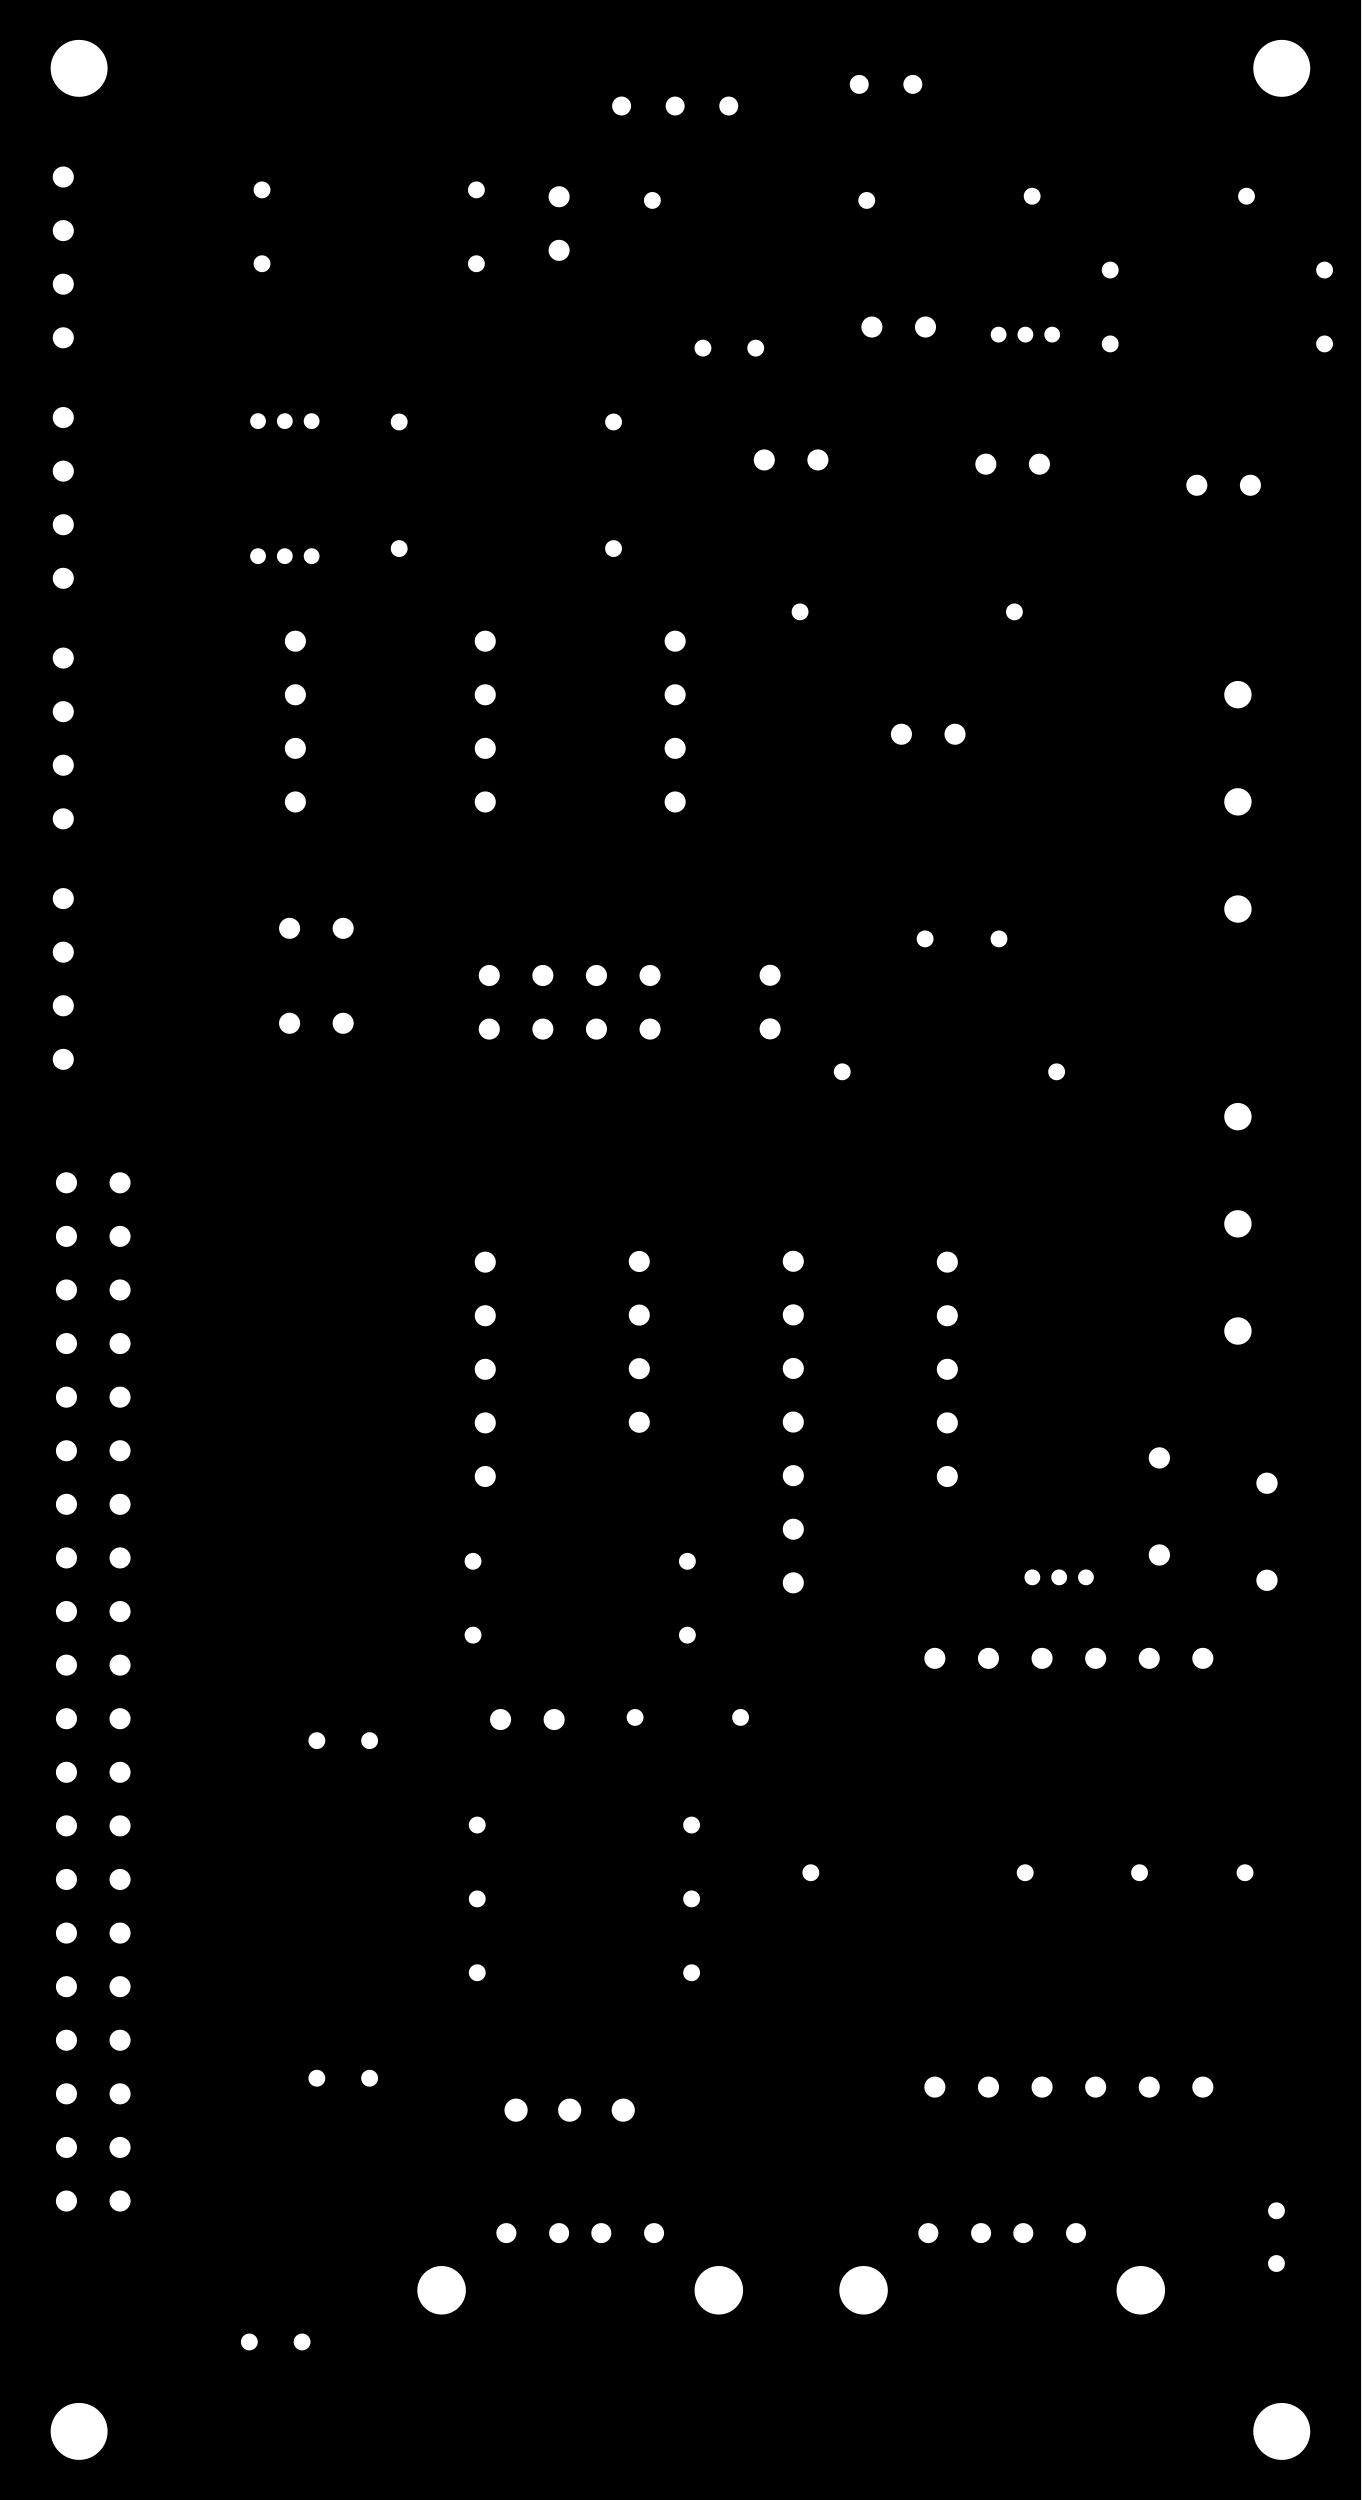
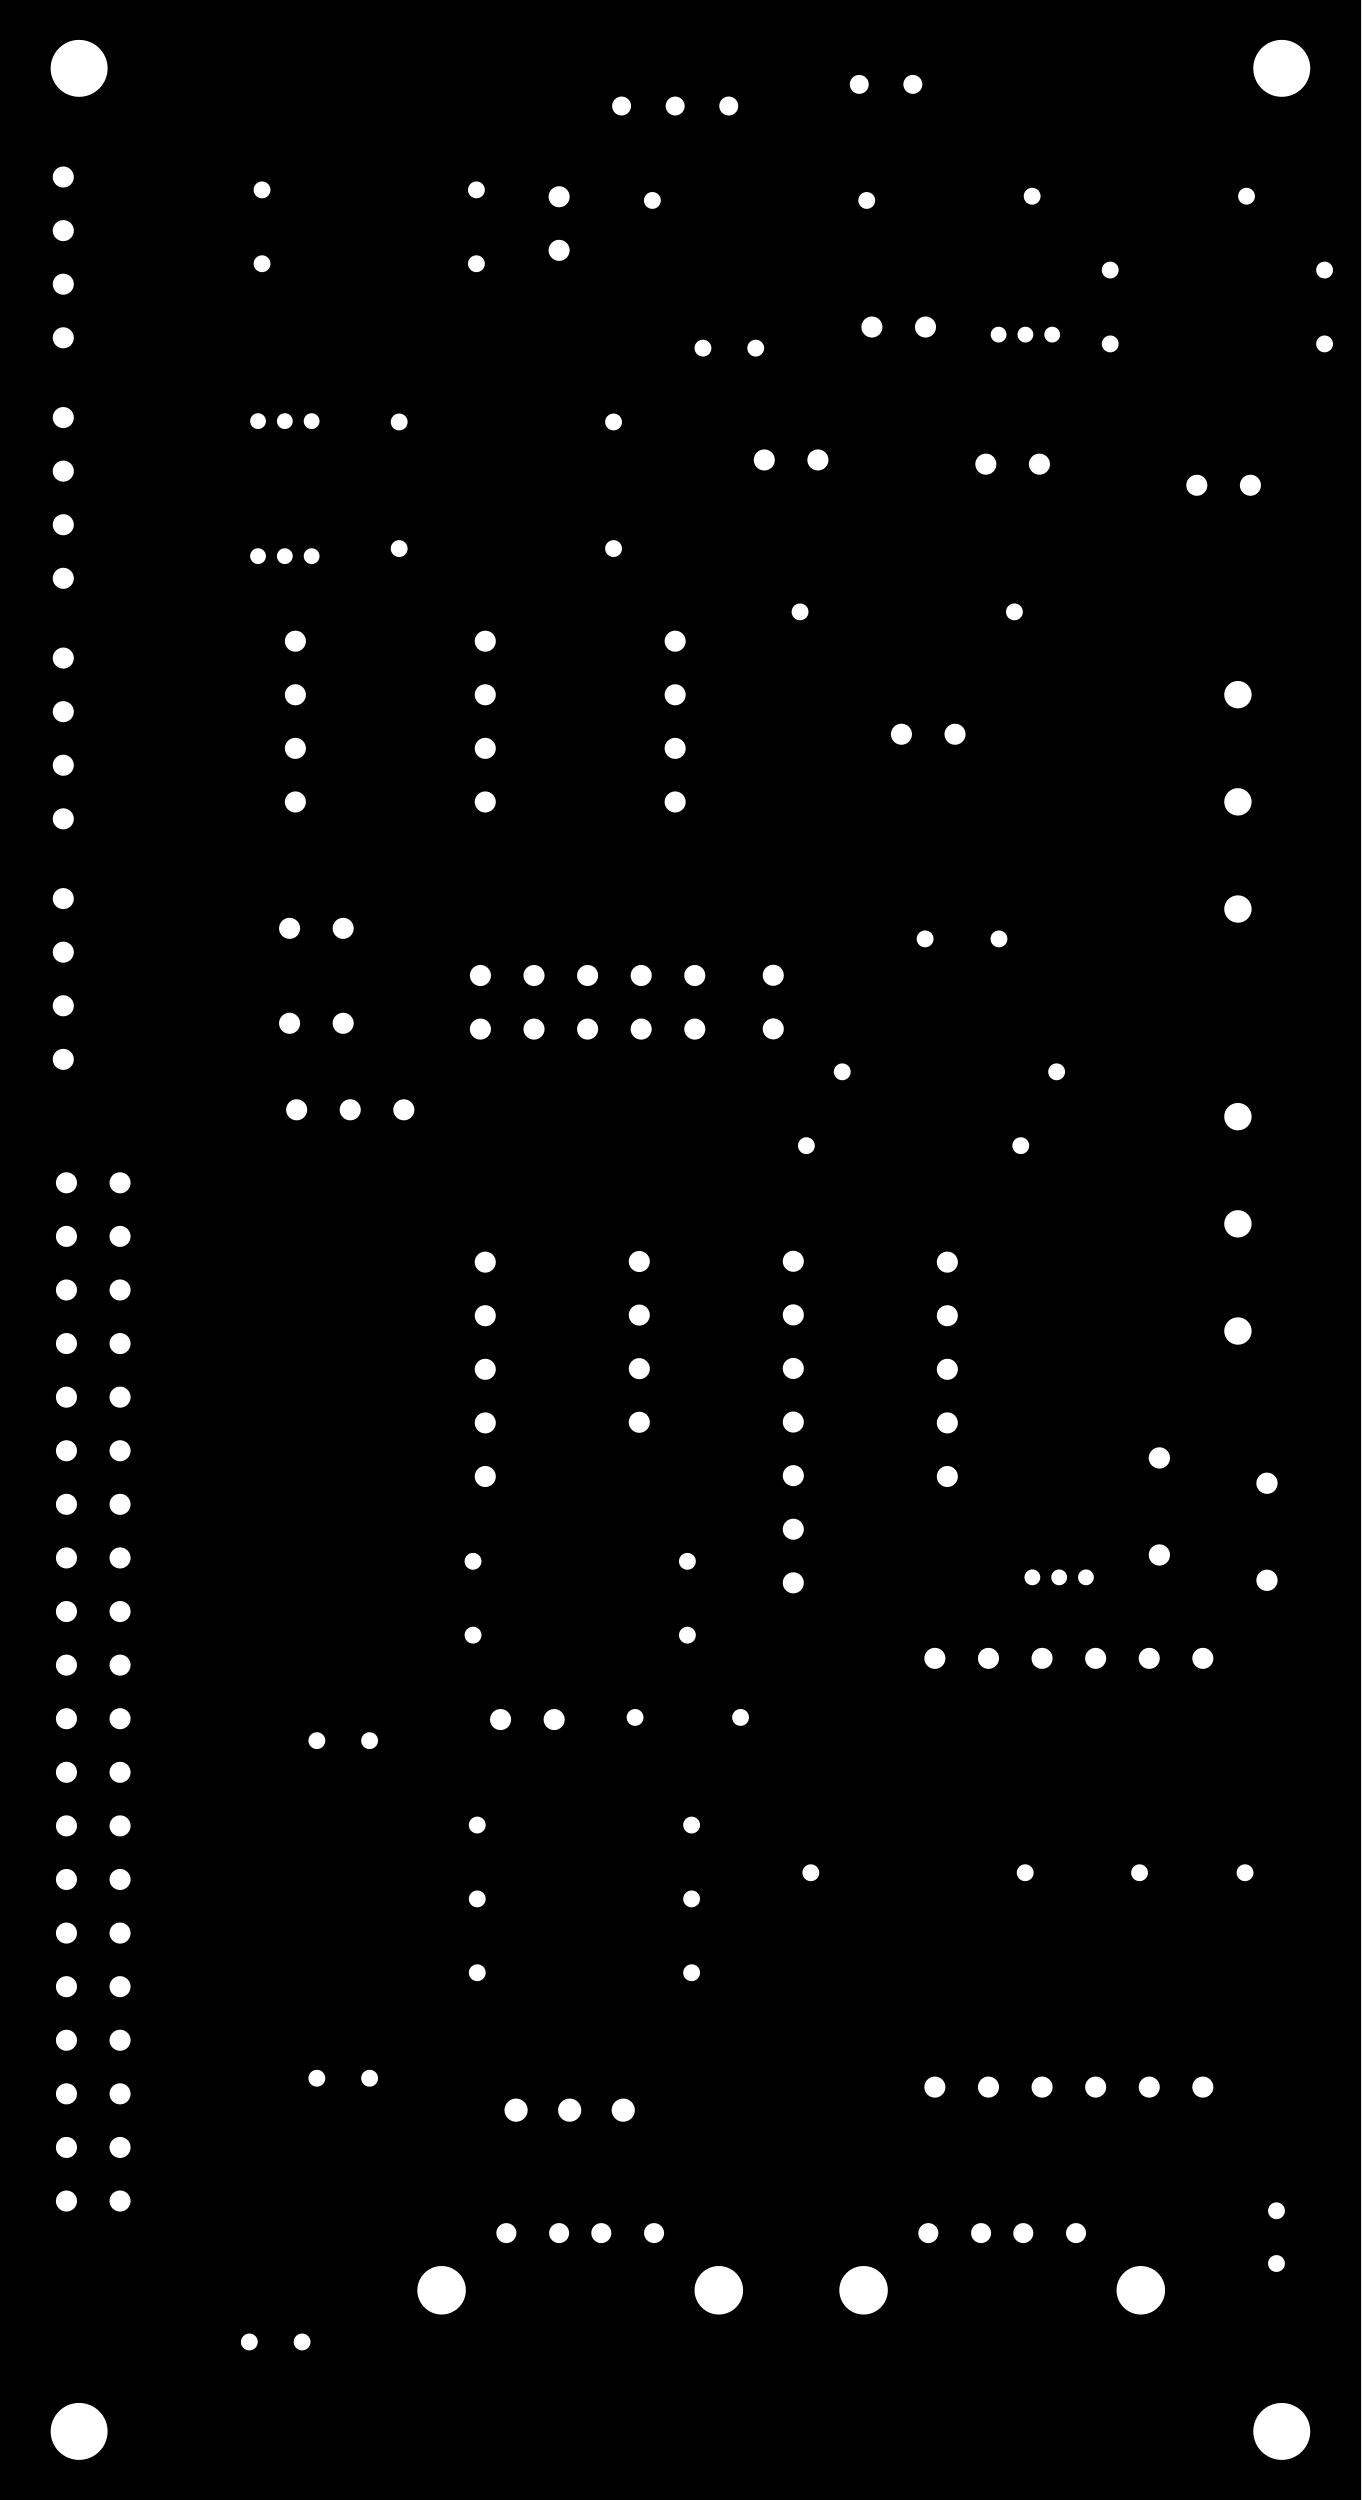
<svg xmlns="http://www.w3.org/2000/svg" width="64.51mm" height="118.49mm" viewBox="0 0 64.51 118.49">
-   <path fill="#000" fill-rule="evenodd" d="M0 0H64.510V118.490H0Z M59.400 115.240a1.350 1.350 0 1 0 2.700 0a1.350 1.350 0 1 0 -2.700 0Z M2.400 115.240a1.350 1.350 0 1 0 2.700 0a1.350 1.350 0 1 0 -2.700 0Z M59.400 3.240a1.350 1.350 0 1 0 2.700 0a1.350 1.350 0 1 0 -2.700 0Z M2.400 3.240a1.350 1.350 0 1 0 2.700 0a1.350 1.350 0 1 0 -2.700 0Z M43.447 44.500a0.400 0.400 0 1 0 0.800 0a0.400 0.400 0 1 0 -0.800 0Z M46.947 44.500a0.400 0.400 0 1 0 0.800 0a0.400 0.400 0 1 0 -0.800 0Z M39.520 50.800a0.400 0.400 0 1 0 0.800 0a0.400 0.400 0 1 0 -0.800 0Z M49.680 50.800a0.400 0.400 0 1 0 0.800 0a0.400 0.400 0 1 0 -0.800 0Z M58.023 63.085a0.650 0.650 0 1 0 1.300 0a0.650 0.650 0 1 0 -1.300 0Z M58.023 58.005a0.650 0.650 0 1 0 1.300 0a0.650 0.650 0 1 0 -1.300 0Z M58.023 52.925a0.650 0.650 0 1 0 1.300 0a0.650 0.650 0 1 0 -1.300 0Z M42.225 34.800a0.500 0.500 0 1 0 1.000 0a0.500 0.500 0 1 0 -1.000 0Z M44.765 34.800a0.500 0.500 0 1 0 1.000 0a0.500 0.500 0 1 0 -1.000 0Z M37.520 29.000a0.400 0.400 0 1 0 0.800 0a0.400 0.400 0 1 0 -0.800 0Z M47.680 29.000a0.400 0.400 0 1 0 0.800 0a0.400 0.400 0 1 0 -0.800 0Z M58.023 43.085a0.650 0.650 0 1 0 1.300 0a0.650 0.650 0 1 0 -1.300 0Z M58.023 38.005a0.650 0.650 0 1 0 1.300 0a0.650 0.650 0 1 0 -1.300 0Z M58.023 32.925a0.650 0.650 0 1 0 1.300 0a0.650 0.650 0 1 0 -1.300 0Z M48.520 9.300a0.400 0.400 0 1 0 0.800 0a0.400 0.400 0 1 0 -0.800 0Z M58.680 9.300a0.400 0.400 0 1 0 0.800 0a0.400 0.400 0 1 0 -0.800 0Z M40.275 4.000a0.450 0.450 0 1 0 0.900 0a0.450 0.450 0 1 0 -0.900 0Z M42.815 4.000a0.450 0.450 0 1 0 0.900 0a0.450 0.450 0 1 0 -0.900 0Z M46.955 15.860a0.375 0.375 0 1 0 0.750 0a0.375 0.375 0 1 0 -0.750 0Z M48.225 15.860a0.375 0.375 0 1 0 0.750 0a0.375 0.375 0 1 0 -0.750 0Z M49.495 15.860a0.375 0.375 0 1 0 0.750 0a0.375 0.375 0 1 0 -0.750 0Z M52.220 16.300a0.400 0.400 0 1 0 0.800 0a0.400 0.400 0 1 0 -0.800 0Z M62.380 16.300a0.400 0.400 0 1 0 0.800 0a0.400 0.400 0 1 0 -0.800 0Z M52.220 12.800a0.400 0.400 0 1 0 0.800 0a0.400 0.400 0 1 0 -0.800 0Z M62.380 12.800a0.400 0.400 0 1 0 0.800 0a0.400 0.400 0 1 0 -0.800 0Z M46.225 22.000a0.500 0.500 0 1 0 1.000 0a0.500 0.500 0 1 0 -1.000 0Z M48.765 22.000a0.500 0.500 0 1 0 1.000 0a0.500 0.500 0 1 0 -1.000 0Z M40.825 15.500a0.500 0.500 0 1 0 1.000 0a0.500 0.500 0 1 0 -1.000 0Z M43.365 15.500a0.500 0.500 0 1 0 1.000 0a0.500 0.500 0 1 0 -1.000 0Z M32.918 16.500a0.400 0.400 0 1 0 0.800 0a0.400 0.400 0 1 0 -0.800 0Z M35.418 16.500a0.400 0.400 0 1 0 0.800 0a0.400 0.400 0 1 0 -0.800 0Z M30.520 9.500a0.400 0.400 0 1 0 0.800 0a0.400 0.400 0 1 0 -0.800 0Z M40.680 9.500a0.400 0.400 0 1 0 0.800 0a0.400 0.400 0 1 0 -0.800 0Z M34.090 5.025a0.450 0.450 0 1 0 0.900 0a0.450 0.450 0 1 0 -0.900 0Z M31.550 5.025a0.450 0.450 0 1 0 0.900 0a0.450 0.450 0 1 0 -0.900 0Z M29.010 5.025a0.450 0.450 0 1 0 0.900 0a0.450 0.450 0 1 0 -0.900 0Z M14.618 82.500a0.400 0.400 0 1 0 0.800 0a0.400 0.400 0 1 0 -0.800 0Z M17.118 82.500a0.400 0.400 0 1 0 0.800 0a0.400 0.400 0 1 0 -0.800 0Z M53.610 88.760a0.400 0.400 0 1 0 0.800 0a0.400 0.400 0 1 0 -0.800 0Z M58.610 88.760a0.400 0.400 0 1 0 0.800 0a0.400 0.400 0 1 0 -0.800 0Z M38.030 88.760a0.400 0.400 0 1 0 0.800 0a0.400 0.400 0 1 0 -0.800 0Z M48.190 88.760a0.400 0.400 0 1 0 0.800 0a0.400 0.400 0 1 0 -0.800 0Z M56.225 23.000a0.500 0.500 0 1 0 1.000 0a0.500 0.500 0 1 0 -1.000 0Z M58.765 23.000a0.500 0.500 0 1 0 1.000 0a0.500 0.500 0 1 0 -1.000 0Z M36.000 46.225a0.500 0.500 0 1 0 1.000 0a0.500 0.500 0 1 0 -1.000 0Z M36.000 48.765a0.500 0.500 0 1 0 1.000 0a0.500 0.500 0 1 0 -1.000 0Z M56.510 98.920a0.500 0.500 0 1 0 1.000 0a0.500 0.500 0 1 0 -1.000 0Z M53.970 98.920a0.500 0.500 0 1 0 1.000 0a0.500 0.500 0 1 0 -1.000 0Z M51.430 98.920a0.500 0.500 0 1 0 1.000 0a0.500 0.500 0 1 0 -1.000 0Z M48.890 98.920a0.500 0.500 0 1 0 1.000 0a0.500 0.500 0 1 0 -1.000 0Z M46.350 98.920a0.500 0.500 0 1 0 1.000 0a0.500 0.500 0 1 0 -1.000 0Z M43.810 98.920a0.500 0.500 0 1 0 1.000 0a0.500 0.500 0 1 0 -1.000 0Z M56.510 78.600a0.500 0.500 0 1 0 1.000 0a0.500 0.500 0 1 0 -1.000 0Z M53.970 78.600a0.500 0.500 0 1 0 1.000 0a0.500 0.500 0 1 0 -1.000 0Z M51.430 78.600a0.500 0.500 0 1 0 1.000 0a0.500 0.500 0 1 0 -1.000 0Z M48.890 78.600a0.500 0.500 0 1 0 1.000 0a0.500 0.500 0 1 0 -1.000 0Z M46.350 78.600a0.500 0.500 0 1 0 1.000 0a0.500 0.500 0 1 0 -1.000 0Z M43.810 78.600a0.500 0.500 0 1 0 1.000 0a0.500 0.500 0 1 0 -1.000 0Z M22.690 48.775a0.500 0.500 0 1 0 1.000 0a0.500 0.500 0 1 0 -1.000 0Z M22.690 46.235a0.500 0.500 0 1 0 1.000 0a0.500 0.500 0 1 0 -1.000 0Z M25.230 48.775a0.500 0.500 0 1 0 1.000 0a0.500 0.500 0 1 0 -1.000 0Z M25.230 46.235a0.500 0.500 0 1 0 1.000 0a0.500 0.500 0 1 0 -1.000 0Z M27.770 48.775a0.500 0.500 0 1 0 1.000 0a0.500 0.500 0 1 0 -1.000 0Z M27.770 46.235a0.500 0.500 0 1 0 1.000 0a0.500 0.500 0 1 0 -1.000 0Z M30.310 48.775a0.500 0.500 0 1 0 1.000 0a0.500 0.500 0 1 0 -1.000 0Z M30.310 46.235a0.500 0.500 0 1 0 1.000 0a0.500 0.500 0 1 0 -1.000 0Z M29.800 59.790a0.500 0.500 0 1 0 1.000 0a0.500 0.500 0 1 0 -1.000 0Z M29.800 62.330a0.500 0.500 0 1 0 1.000 0a0.500 0.500 0 1 0 -1.000 0Z M29.800 64.870a0.500 0.500 0 1 0 1.000 0a0.500 0.500 0 1 0 -1.000 0Z M29.800 67.410a0.500 0.500 0 1 0 1.000 0a0.500 0.500 0 1 0 -1.000 0Z M44.400 59.820a0.500 0.500 0 1 0 1.000 0a0.500 0.500 0 1 0 -1.000 0Z M44.400 62.360a0.500 0.500 0 1 0 1.000 0a0.500 0.500 0 1 0 -1.000 0Z M44.400 64.900a0.500 0.500 0 1 0 1.000 0a0.500 0.500 0 1 0 -1.000 0Z M44.400 67.440a0.500 0.500 0 1 0 1.000 0a0.500 0.500 0 1 0 -1.000 0Z M44.400 69.980a0.500 0.500 0 1 0 1.000 0a0.500 0.500 0 1 0 -1.000 0Z M23.225 81.500a0.500 0.500 0 1 0 1.000 0a0.500 0.500 0 1 0 -1.000 0Z M25.765 81.500a0.500 0.500 0 1 0 1.000 0a0.500 0.500 0 1 0 -1.000 0Z M22.020 77.500a0.400 0.400 0 1 0 0.800 0a0.400 0.400 0 1 0 -0.800 0Z M32.180 77.500a0.400 0.400 0 1 0 0.800 0a0.400 0.400 0 1 0 -0.800 0Z M22.020 74.000a0.400 0.400 0 1 0 0.800 0a0.400 0.400 0 1 0 -0.800 0Z M32.180 74.000a0.400 0.400 0 1 0 0.800 0a0.400 0.400 0 1 0 -0.800 0Z M37.100 59.780a0.500 0.500 0 1 0 1.000 0a0.500 0.500 0 1 0 -1.000 0Z M37.100 62.320a0.500 0.500 0 1 0 1.000 0a0.500 0.500 0 1 0 -1.000 0Z M37.100 64.860a0.500 0.500 0 1 0 1.000 0a0.500 0.500 0 1 0 -1.000 0Z M37.100 67.400a0.500 0.500 0 1 0 1.000 0a0.500 0.500 0 1 0 -1.000 0Z M37.100 69.940a0.500 0.500 0 1 0 1.000 0a0.500 0.500 0 1 0 -1.000 0Z M37.100 72.480a0.500 0.500 0 1 0 1.000 0a0.500 0.500 0 1 0 -1.000 0Z M37.100 75.020a0.500 0.500 0 1 0 1.000 0a0.500 0.500 0 1 0 -1.000 0Z M22.500 59.820a0.500 0.500 0 1 0 1.000 0a0.500 0.500 0 1 0 -1.000 0Z M22.500 62.360a0.500 0.500 0 1 0 1.000 0a0.500 0.500 0 1 0 -1.000 0Z M22.500 64.900a0.500 0.500 0 1 0 1.000 0a0.500 0.500 0 1 0 -1.000 0Z M22.500 67.440a0.500 0.500 0 1 0 1.000 0a0.500 0.500 0 1 0 -1.000 0Z M22.500 69.980a0.500 0.500 0 1 0 1.000 0a0.500 0.500 0 1 0 -1.000 0Z M13.225 48.500a0.500 0.500 0 1 0 1.000 0a0.500 0.500 0 1 0 -1.000 0Z M15.765 48.500a0.500 0.500 0 1 0 1.000 0a0.500 0.500 0 1 0 -1.000 0Z M13.225 44.000a0.500 0.500 0 1 0 1.000 0a0.500 0.500 0 1 0 -1.000 0Z M15.765 44.000a0.500 0.500 0 1 0 1.000 0a0.500 0.500 0 1 0 -1.000 0Z M2.500 42.590a0.500 0.500 0 1 0 1.000 0a0.500 0.500 0 1 0 -1.000 0Z M2.500 45.130a0.500 0.500 0 1 0 1.000 0a0.500 0.500 0 1 0 -1.000 0Z M2.500 47.670a0.500 0.500 0 1 0 1.000 0a0.500 0.500 0 1 0 -1.000 0Z M2.500 50.210a0.500 0.500 0 1 0 1.000 0a0.500 0.500 0 1 0 -1.000 0Z M2.500 31.190a0.500 0.500 0 1 0 1.000 0a0.500 0.500 0 1 0 -1.000 0Z M2.500 33.730a0.500 0.500 0 1 0 1.000 0a0.500 0.500 0 1 0 -1.000 0Z M2.500 36.270a0.500 0.500 0 1 0 1.000 0a0.500 0.500 0 1 0 -1.000 0Z M2.500 38.810a0.500 0.500 0 1 0 1.000 0a0.500 0.500 0 1 0 -1.000 0Z M18.520 26.000a0.400 0.400 0 1 0 0.800 0a0.400 0.400 0 1 0 -0.800 0Z M28.680 26.000a0.400 0.400 0 1 0 0.800 0a0.400 0.400 0 1 0 -0.800 0Z M18.520 20.000a0.400 0.400 0 1 0 0.800 0a0.400 0.400 0 1 0 -0.800 0Z M28.680 20.000a0.400 0.400 0 1 0 0.800 0a0.400 0.400 0 1 0 -0.800 0Z M11.855 26.360a0.375 0.375 0 1 0 0.750 0a0.375 0.375 0 1 0 -0.750 0Z M13.125 26.360a0.375 0.375 0 1 0 0.750 0a0.375 0.375 0 1 0 -0.750 0Z M14.395 26.360a0.375 0.375 0 1 0 0.750 0a0.375 0.375 0 1 0 -0.750 0Z M11.855 19.960a0.375 0.375 0 1 0 0.750 0a0.375 0.375 0 1 0 -0.750 0Z M13.125 19.960a0.375 0.375 0 1 0 0.750 0a0.375 0.375 0 1 0 -0.750 0Z M14.395 19.960a0.375 0.375 0 1 0 0.750 0a0.375 0.375 0 1 0 -0.750 0Z M26.000 9.325a0.500 0.500 0 1 0 1.000 0a0.500 0.500 0 1 0 -1.000 0Z M26.000 11.865a0.500 0.500 0 1 0 1.000 0a0.500 0.500 0 1 0 -1.000 0Z M12.020 12.500a0.400 0.400 0 1 0 0.800 0a0.400 0.400 0 1 0 -0.800 0Z M22.180 12.500a0.400 0.400 0 1 0 0.800 0a0.400 0.400 0 1 0 -0.800 0Z M12.020 9.000a0.400 0.400 0 1 0 0.800 0a0.400 0.400 0 1 0 -0.800 0Z M22.180 9.000a0.400 0.400 0 1 0 0.800 0a0.400 0.400 0 1 0 -0.800 0Z M2.500 19.790a0.500 0.500 0 1 0 1.000 0a0.500 0.500 0 1 0 -1.000 0Z M2.500 22.330a0.500 0.500 0 1 0 1.000 0a0.500 0.500 0 1 0 -1.000 0Z M2.500 24.870a0.500 0.500 0 1 0 1.000 0a0.500 0.500 0 1 0 -1.000 0Z M2.500 27.410a0.500 0.500 0 1 0 1.000 0a0.500 0.500 0 1 0 -1.000 0Z M2.500 8.390a0.500 0.500 0 1 0 1.000 0a0.500 0.500 0 1 0 -1.000 0Z M2.500 10.930a0.500 0.500 0 1 0 1.000 0a0.500 0.500 0 1 0 -1.000 0Z M2.500 13.470a0.500 0.500 0 1 0 1.000 0a0.500 0.500 0 1 0 -1.000 0Z M2.500 16.010a0.500 0.500 0 1 0 1.000 0a0.500 0.500 0 1 0 -1.000 0Z M60.100 107.282a0.400 0.400 0 1 0 0.800 0a0.400 0.400 0 1 0 -0.800 0Z M60.100 104.782a0.400 0.400 0 1 0 0.800 0a0.400 0.400 0 1 0 -0.800 0Z M54.445 69.100a0.505 0.505 0 1 0 1.010 0a0.505 0.505 0 1 0 -1.010 0Z M59.545 70.300a0.505 0.505 0 1 0 1.010 0a0.505 0.505 0 1 0 -1.010 0Z M43.525 105.840a0.475 0.475 0 1 0 0.950 0a0.475 0.475 0 1 0 -0.950 0Z M46.025 105.840a0.475 0.475 0 1 0 0.950 0a0.475 0.475 0 1 0 -0.950 0Z M48.025 105.840a0.475 0.475 0 1 0 0.950 0a0.475 0.475 0 1 0 -0.950 0Z M50.525 105.840a0.475 0.475 0 1 0 0.950 0a0.475 0.475 0 1 0 -0.950 0Z M39.780 108.550a1.150 1.150 0 1 0 2.300 0a1.150 1.150 0 1 0 -2.300 0Z M52.920 108.550a1.150 1.150 0 1 0 2.300 0a1.150 1.150 0 1 0 -2.300 0Z M11.418 111.000a0.400 0.400 0 1 0 0.800 0a0.400 0.400 0 1 0 -0.800 0Z M13.918 111.000a0.400 0.400 0 1 0 0.800 0a0.400 0.400 0 1 0 -0.800 0Z M54.445 73.700a0.505 0.505 0 1 0 1.010 0a0.505 0.505 0 1 0 -1.010 0Z M59.545 74.900a0.505 0.505 0 1 0 1.010 0a0.505 0.505 0 1 0 -1.010 0Z M23.525 105.840a0.475 0.475 0 1 0 0.950 0a0.475 0.475 0 1 0 -0.950 0Z M26.025 105.840a0.475 0.475 0 1 0 0.950 0a0.475 0.475 0 1 0 -0.950 0Z M28.025 105.840a0.475 0.475 0 1 0 0.950 0a0.475 0.475 0 1 0 -0.950 0Z M30.525 105.840a0.475 0.475 0 1 0 0.950 0a0.475 0.475 0 1 0 -0.950 0Z M19.780 108.550a1.150 1.150 0 1 0 2.300 0a1.150 1.150 0 1 0 -2.300 0Z M32.920 108.550a1.150 1.150 0 1 0 2.300 0a1.150 1.150 0 1 0 -2.300 0Z M29.700 81.400a0.400 0.400 0 1 0 0.800 0a0.400 0.400 0 1 0 -0.800 0Z M34.700 81.400a0.400 0.400 0 1 0 0.800 0a0.400 0.400 0 1 0 -0.800 0Z M14.618 98.500a0.400 0.400 0 1 0 0.800 0a0.400 0.400 0 1 0 -0.800 0Z M17.118 98.500a0.400 0.400 0 1 0 0.800 0a0.400 0.400 0 1 0 -0.800 0Z M35.725 21.800a0.500 0.500 0 1 0 1.000 0a0.500 0.500 0 1 0 -1.000 0Z M38.265 21.800a0.500 0.500 0 1 0 1.000 0a0.500 0.500 0 1 0 -1.000 0Z M22.220 93.500a0.400 0.400 0 1 0 0.800 0a0.400 0.400 0 1 0 -0.800 0Z M32.380 93.500a0.400 0.400 0 1 0 0.800 0a0.400 0.400 0 1 0 -0.800 0Z M22.220 90.000a0.400 0.400 0 1 0 0.800 0a0.400 0.400 0 1 0 -0.800 0Z M32.380 90.000a0.400 0.400 0 1 0 0.800 0a0.400 0.400 0 1 0 -0.800 0Z M48.555 74.760a0.375 0.375 0 1 0 0.750 0a0.375 0.375 0 1 0 -0.750 0Z M49.825 74.760a0.375 0.375 0 1 0 0.750 0a0.375 0.375 0 1 0 -0.750 0Z M51.095 74.760a0.375 0.375 0 1 0 0.750 0a0.375 0.375 0 1 0 -0.750 0Z M22.220 86.500a0.400 0.400 0 1 0 0.800 0a0.400 0.400 0 1 0 -0.800 0Z M32.380 86.500a0.400 0.400 0 1 0 0.800 0a0.400 0.400 0 1 0 -0.800 0Z M23.910 100.013a0.550 0.550 0 1 0 1.100 0a0.550 0.550 0 1 0 -1.100 0Z M26.450 100.013a0.550 0.550 0 1 0 1.100 0a0.550 0.550 0 1 0 -1.100 0Z M28.990 100.013a0.550 0.550 0 1 0 1.100 0a0.550 0.550 0 1 0 -1.100 0Z M31.500 30.390a0.500 0.500 0 1 0 1.000 0a0.500 0.500 0 1 0 -1.000 0Z M31.500 32.930a0.500 0.500 0 1 0 1.000 0a0.500 0.500 0 1 0 -1.000 0Z M31.500 35.470a0.500 0.500 0 1 0 1.000 0a0.500 0.500 0 1 0 -1.000 0Z M31.500 38.010a0.500 0.500 0 1 0 1.000 0a0.500 0.500 0 1 0 -1.000 0Z M22.500 30.390a0.500 0.500 0 1 0 1.000 0a0.500 0.500 0 1 0 -1.000 0Z M22.500 32.930a0.500 0.500 0 1 0 1.000 0a0.500 0.500 0 1 0 -1.000 0Z M22.500 35.470a0.500 0.500 0 1 0 1.000 0a0.500 0.500 0 1 0 -1.000 0Z M22.500 38.010a0.500 0.500 0 1 0 1.000 0a0.500 0.500 0 1 0 -1.000 0Z M13.500 30.390a0.500 0.500 0 1 0 1.000 0a0.500 0.500 0 1 0 -1.000 0Z M13.500 32.930a0.500 0.500 0 1 0 1.000 0a0.500 0.500 0 1 0 -1.000 0Z M13.500 35.470a0.500 0.500 0 1 0 1.000 0a0.500 0.500 0 1 0 -1.000 0Z M13.500 38.010a0.500 0.500 0 1 0 1.000 0a0.500 0.500 0 1 0 -1.000 0Z M2.650 104.320a0.500 0.500 0 1 0 1.000 0a0.500 0.500 0 1 0 -1.000 0Z M5.190 104.320a0.500 0.500 0 1 0 1.000 0a0.500 0.500 0 1 0 -1.000 0Z M2.650 101.780a0.500 0.500 0 1 0 1.000 0a0.500 0.500 0 1 0 -1.000 0Z M5.190 101.780a0.500 0.500 0 1 0 1.000 0a0.500 0.500 0 1 0 -1.000 0Z M2.650 99.240a0.500 0.500 0 1 0 1.000 0a0.500 0.500 0 1 0 -1.000 0Z M5.190 99.240a0.500 0.500 0 1 0 1.000 0a0.500 0.500 0 1 0 -1.000 0Z M2.650 96.700a0.500 0.500 0 1 0 1.000 0a0.500 0.500 0 1 0 -1.000 0Z M5.190 96.700a0.500 0.500 0 1 0 1.000 0a0.500 0.500 0 1 0 -1.000 0Z M2.650 94.160a0.500 0.500 0 1 0 1.000 0a0.500 0.500 0 1 0 -1.000 0Z M5.190 94.160a0.500 0.500 0 1 0 1.000 0a0.500 0.500 0 1 0 -1.000 0Z M2.650 91.620a0.500 0.500 0 1 0 1.000 0a0.500 0.500 0 1 0 -1.000 0Z M5.190 91.620a0.500 0.500 0 1 0 1.000 0a0.500 0.500 0 1 0 -1.000 0Z M2.650 89.080a0.500 0.500 0 1 0 1.000 0a0.500 0.500 0 1 0 -1.000 0Z M5.190 89.080a0.500 0.500 0 1 0 1.000 0a0.500 0.500 0 1 0 -1.000 0Z M2.650 86.540a0.500 0.500 0 1 0 1.000 0a0.500 0.500 0 1 0 -1.000 0Z M5.190 86.540a0.500 0.500 0 1 0 1.000 0a0.500 0.500 0 1 0 -1.000 0Z M2.650 84.000a0.500 0.500 0 1 0 1.000 0a0.500 0.500 0 1 0 -1.000 0Z M5.190 84.000a0.500 0.500 0 1 0 1.000 0a0.500 0.500 0 1 0 -1.000 0Z M2.650 81.460a0.500 0.500 0 1 0 1.000 0a0.500 0.500 0 1 0 -1.000 0Z M5.190 81.460a0.500 0.500 0 1 0 1.000 0a0.500 0.500 0 1 0 -1.000 0Z M2.650 78.920a0.500 0.500 0 1 0 1.000 0a0.500 0.500 0 1 0 -1.000 0Z M5.190 78.920a0.500 0.500 0 1 0 1.000 0a0.500 0.500 0 1 0 -1.000 0Z M2.650 76.380a0.500 0.500 0 1 0 1.000 0a0.500 0.500 0 1 0 -1.000 0Z M5.190 76.380a0.500 0.500 0 1 0 1.000 0a0.500 0.500 0 1 0 -1.000 0Z M2.650 73.840a0.500 0.500 0 1 0 1.000 0a0.500 0.500 0 1 0 -1.000 0Z M5.190 73.840a0.500 0.500 0 1 0 1.000 0a0.500 0.500 0 1 0 -1.000 0Z M2.650 71.300a0.500 0.500 0 1 0 1.000 0a0.500 0.500 0 1 0 -1.000 0Z M5.190 71.300a0.500 0.500 0 1 0 1.000 0a0.500 0.500 0 1 0 -1.000 0Z M2.650 68.760a0.500 0.500 0 1 0 1.000 0a0.500 0.500 0 1 0 -1.000 0Z M5.190 68.760a0.500 0.500 0 1 0 1.000 0a0.500 0.500 0 1 0 -1.000 0Z M2.650 66.220a0.500 0.500 0 1 0 1.000 0a0.500 0.500 0 1 0 -1.000 0Z M5.190 66.220a0.500 0.500 0 1 0 1.000 0a0.500 0.500 0 1 0 -1.000 0Z M2.650 63.680a0.500 0.500 0 1 0 1.000 0a0.500 0.500 0 1 0 -1.000 0Z M5.190 63.680a0.500 0.500 0 1 0 1.000 0a0.500 0.500 0 1 0 -1.000 0Z M2.650 61.140a0.500 0.500 0 1 0 1.000 0a0.500 0.500 0 1 0 -1.000 0Z M5.190 61.140a0.500 0.500 0 1 0 1.000 0a0.500 0.500 0 1 0 -1.000 0Z M2.650 58.600a0.500 0.500 0 1 0 1.000 0a0.500 0.500 0 1 0 -1.000 0Z M5.190 58.600a0.500 0.500 0 1 0 1.000 0a0.500 0.500 0 1 0 -1.000 0Z M2.650 56.060a0.500 0.500 0 1 0 1.000 0a0.500 0.500 0 1 0 -1.000 0Z M5.190 56.060a0.500 0.500 0 1 0 1.000 0a0.500 0.500 0 1 0 -1.000 0Z" />
+   <path fill="#000" fill-rule="evenodd" d="M0 0H64.510V118.490H0Z M59.400 115.240a1.350 1.350 0 1 0 2.700 0a1.350 1.350 0 1 0 -2.700 0Z M2.400 115.240a1.350 1.350 0 1 0 2.700 0a1.350 1.350 0 1 0 -2.700 0Z M59.400 3.240a1.350 1.350 0 1 0 2.700 0a1.350 1.350 0 1 0 -2.700 0Z M2.400 3.240a1.350 1.350 0 1 0 2.700 0a1.350 1.350 0 1 0 -2.700 0Z M43.447 44.500a0.400 0.400 0 1 0 0.800 0a0.400 0.400 0 1 0 -0.800 0Z M46.947 44.500a0.400 0.400 0 1 0 0.800 0a0.400 0.400 0 1 0 -0.800 0Z M39.520 50.800a0.400 0.400 0 1 0 0.800 0a0.400 0.400 0 1 0 -0.800 0Z M49.680 50.800a0.400 0.400 0 1 0 0.800 0a0.400 0.400 0 1 0 -0.800 0Z M13.560 52.600a0.500 0.500 0 1 0 1.000 0a0.500 0.500 0 1 0 -1.000 0Z M16.100 52.600a0.500 0.500 0 1 0 1.000 0a0.500 0.500 0 1 0 -1.000 0Z M18.640 52.600a0.500 0.500 0 1 0 1.000 0a0.500 0.500 0 1 0 -1.000 0Z M58.023 63.085a0.650 0.650 0 1 0 1.300 0a0.650 0.650 0 1 0 -1.300 0Z M58.023 58.005a0.650 0.650 0 1 0 1.300 0a0.650 0.650 0 1 0 -1.300 0Z M58.023 52.925a0.650 0.650 0 1 0 1.300 0a0.650 0.650 0 1 0 -1.300 0Z M42.225 34.800a0.500 0.500 0 1 0 1.000 0a0.500 0.500 0 1 0 -1.000 0Z M44.765 34.800a0.500 0.500 0 1 0 1.000 0a0.500 0.500 0 1 0 -1.000 0Z M37.520 29.000a0.400 0.400 0 1 0 0.800 0a0.400 0.400 0 1 0 -0.800 0Z M47.680 29.000a0.400 0.400 0 1 0 0.800 0a0.400 0.400 0 1 0 -0.800 0Z M58.023 43.085a0.650 0.650 0 1 0 1.300 0a0.650 0.650 0 1 0 -1.300 0Z M58.023 38.005a0.650 0.650 0 1 0 1.300 0a0.650 0.650 0 1 0 -1.300 0Z M58.023 32.925a0.650 0.650 0 1 0 1.300 0a0.650 0.650 0 1 0 -1.300 0Z M48.520 9.300a0.400 0.400 0 1 0 0.800 0a0.400 0.400 0 1 0 -0.800 0Z M58.680 9.300a0.400 0.400 0 1 0 0.800 0a0.400 0.400 0 1 0 -0.800 0Z M40.275 4.000a0.450 0.450 0 1 0 0.900 0a0.450 0.450 0 1 0 -0.900 0Z M42.815 4.000a0.450 0.450 0 1 0 0.900 0a0.450 0.450 0 1 0 -0.900 0Z M46.955 15.860a0.375 0.375 0 1 0 0.750 0a0.375 0.375 0 1 0 -0.750 0Z M48.225 15.860a0.375 0.375 0 1 0 0.750 0a0.375 0.375 0 1 0 -0.750 0Z M49.495 15.860a0.375 0.375 0 1 0 0.750 0a0.375 0.375 0 1 0 -0.750 0Z M52.220 16.300a0.400 0.400 0 1 0 0.800 0a0.400 0.400 0 1 0 -0.800 0Z M62.380 16.300a0.400 0.400 0 1 0 0.800 0a0.400 0.400 0 1 0 -0.800 0Z M52.220 12.800a0.400 0.400 0 1 0 0.800 0a0.400 0.400 0 1 0 -0.800 0Z M62.380 12.800a0.400 0.400 0 1 0 0.800 0a0.400 0.400 0 1 0 -0.800 0Z M46.225 22.000a0.500 0.500 0 1 0 1.000 0a0.500 0.500 0 1 0 -1.000 0Z M48.765 22.000a0.500 0.500 0 1 0 1.000 0a0.500 0.500 0 1 0 -1.000 0Z M40.825 15.500a0.500 0.500 0 1 0 1.000 0a0.500 0.500 0 1 0 -1.000 0Z M43.365 15.500a0.500 0.500 0 1 0 1.000 0a0.500 0.500 0 1 0 -1.000 0Z M32.918 16.500a0.400 0.400 0 1 0 0.800 0a0.400 0.400 0 1 0 -0.800 0Z M35.418 16.500a0.400 0.400 0 1 0 0.800 0a0.400 0.400 0 1 0 -0.800 0Z M30.520 9.500a0.400 0.400 0 1 0 0.800 0a0.400 0.400 0 1 0 -0.800 0Z M40.680 9.500a0.400 0.400 0 1 0 0.800 0a0.400 0.400 0 1 0 -0.800 0Z M34.090 5.025a0.450 0.450 0 1 0 0.900 0a0.450 0.450 0 1 0 -0.900 0Z M31.550 5.025a0.450 0.450 0 1 0 0.900 0a0.450 0.450 0 1 0 -0.900 0Z M29.010 5.025a0.450 0.450 0 1 0 0.900 0a0.450 0.450 0 1 0 -0.900 0Z M14.618 82.500a0.400 0.400 0 1 0 0.800 0a0.400 0.400 0 1 0 -0.800 0Z M17.118 82.500a0.400 0.400 0 1 0 0.800 0a0.400 0.400 0 1 0 -0.800 0Z M53.610 88.760a0.400 0.400 0 1 0 0.800 0a0.400 0.400 0 1 0 -0.800 0Z M58.610 88.760a0.400 0.400 0 1 0 0.800 0a0.400 0.400 0 1 0 -0.800 0Z M38.030 88.760a0.400 0.400 0 1 0 0.800 0a0.400 0.400 0 1 0 -0.800 0Z M48.190 88.760a0.400 0.400 0 1 0 0.800 0a0.400 0.400 0 1 0 -0.800 0Z M56.225 23.000a0.500 0.500 0 1 0 1.000 0a0.500 0.500 0 1 0 -1.000 0Z M58.765 23.000a0.500 0.500 0 1 0 1.000 0a0.500 0.500 0 1 0 -1.000 0Z M36.150 46.225a0.500 0.500 0 1 0 1.000 0a0.500 0.500 0 1 0 -1.000 0Z M36.150 48.765a0.500 0.500 0 1 0 1.000 0a0.500 0.500 0 1 0 -1.000 0Z M56.510 98.920a0.500 0.500 0 1 0 1.000 0a0.500 0.500 0 1 0 -1.000 0Z M53.970 98.920a0.500 0.500 0 1 0 1.000 0a0.500 0.500 0 1 0 -1.000 0Z M51.430 98.920a0.500 0.500 0 1 0 1.000 0a0.500 0.500 0 1 0 -1.000 0Z M48.890 98.920a0.500 0.500 0 1 0 1.000 0a0.500 0.500 0 1 0 -1.000 0Z M46.350 98.920a0.500 0.500 0 1 0 1.000 0a0.500 0.500 0 1 0 -1.000 0Z M43.810 98.920a0.500 0.500 0 1 0 1.000 0a0.500 0.500 0 1 0 -1.000 0Z M56.510 78.600a0.500 0.500 0 1 0 1.000 0a0.500 0.500 0 1 0 -1.000 0Z M53.970 78.600a0.500 0.500 0 1 0 1.000 0a0.500 0.500 0 1 0 -1.000 0Z M51.430 78.600a0.500 0.500 0 1 0 1.000 0a0.500 0.500 0 1 0 -1.000 0Z M48.890 78.600a0.500 0.500 0 1 0 1.000 0a0.500 0.500 0 1 0 -1.000 0Z M46.350 78.600a0.500 0.500 0 1 0 1.000 0a0.500 0.500 0 1 0 -1.000 0Z M43.810 78.600a0.500 0.500 0 1 0 1.000 0a0.500 0.500 0 1 0 -1.000 0Z M37.820 54.300a0.400 0.400 0 1 0 0.800 0a0.400 0.400 0 1 0 -0.800 0Z M47.980 54.300a0.400 0.400 0 1 0 0.800 0a0.400 0.400 0 1 0 -0.800 0Z M22.270 48.775a0.500 0.500 0 1 0 1.000 0a0.500 0.500 0 1 0 -1.000 0Z M22.270 46.235a0.500 0.500 0 1 0 1.000 0a0.500 0.500 0 1 0 -1.000 0Z M24.810 48.775a0.500 0.500 0 1 0 1.000 0a0.500 0.500 0 1 0 -1.000 0Z M24.810 46.235a0.500 0.500 0 1 0 1.000 0a0.500 0.500 0 1 0 -1.000 0Z M27.350 48.775a0.500 0.500 0 1 0 1.000 0a0.500 0.500 0 1 0 -1.000 0Z M27.350 46.235a0.500 0.500 0 1 0 1.000 0a0.500 0.500 0 1 0 -1.000 0Z M29.890 48.775a0.500 0.500 0 1 0 1.000 0a0.500 0.500 0 1 0 -1.000 0Z M29.890 46.235a0.500 0.500 0 1 0 1.000 0a0.500 0.500 0 1 0 -1.000 0Z M32.430 48.775a0.500 0.500 0 1 0 1.000 0a0.500 0.500 0 1 0 -1.000 0Z M32.430 46.235a0.500 0.500 0 1 0 1.000 0a0.500 0.500 0 1 0 -1.000 0Z M29.800 59.790a0.500 0.500 0 1 0 1.000 0a0.500 0.500 0 1 0 -1.000 0Z M29.800 62.330a0.500 0.500 0 1 0 1.000 0a0.500 0.500 0 1 0 -1.000 0Z M29.800 64.870a0.500 0.500 0 1 0 1.000 0a0.500 0.500 0 1 0 -1.000 0Z M29.800 67.410a0.500 0.500 0 1 0 1.000 0a0.500 0.500 0 1 0 -1.000 0Z M44.400 59.820a0.500 0.500 0 1 0 1.000 0a0.500 0.500 0 1 0 -1.000 0Z M44.400 62.360a0.500 0.500 0 1 0 1.000 0a0.500 0.500 0 1 0 -1.000 0Z M44.400 64.900a0.500 0.500 0 1 0 1.000 0a0.500 0.500 0 1 0 -1.000 0Z M44.400 67.440a0.500 0.500 0 1 0 1.000 0a0.500 0.500 0 1 0 -1.000 0Z M44.400 69.980a0.500 0.500 0 1 0 1.000 0a0.500 0.500 0 1 0 -1.000 0Z M23.225 81.500a0.500 0.500 0 1 0 1.000 0a0.500 0.500 0 1 0 -1.000 0Z M25.765 81.500a0.500 0.500 0 1 0 1.000 0a0.500 0.500 0 1 0 -1.000 0Z M22.020 77.500a0.400 0.400 0 1 0 0.800 0a0.400 0.400 0 1 0 -0.800 0Z M32.180 77.500a0.400 0.400 0 1 0 0.800 0a0.400 0.400 0 1 0 -0.800 0Z M22.020 74.000a0.400 0.400 0 1 0 0.800 0a0.400 0.400 0 1 0 -0.800 0Z M32.180 74.000a0.400 0.400 0 1 0 0.800 0a0.400 0.400 0 1 0 -0.800 0Z M37.100 59.780a0.500 0.500 0 1 0 1.000 0a0.500 0.500 0 1 0 -1.000 0Z M37.100 62.320a0.500 0.500 0 1 0 1.000 0a0.500 0.500 0 1 0 -1.000 0Z M37.100 64.860a0.500 0.500 0 1 0 1.000 0a0.500 0.500 0 1 0 -1.000 0Z M37.100 67.400a0.500 0.500 0 1 0 1.000 0a0.500 0.500 0 1 0 -1.000 0Z M37.100 69.940a0.500 0.500 0 1 0 1.000 0a0.500 0.500 0 1 0 -1.000 0Z M37.100 72.480a0.500 0.500 0 1 0 1.000 0a0.500 0.500 0 1 0 -1.000 0Z M37.100 75.020a0.500 0.500 0 1 0 1.000 0a0.500 0.500 0 1 0 -1.000 0Z M22.500 59.820a0.500 0.500 0 1 0 1.000 0a0.500 0.500 0 1 0 -1.000 0Z M22.500 62.360a0.500 0.500 0 1 0 1.000 0a0.500 0.500 0 1 0 -1.000 0Z M22.500 64.900a0.500 0.500 0 1 0 1.000 0a0.500 0.500 0 1 0 -1.000 0Z M22.500 67.440a0.500 0.500 0 1 0 1.000 0a0.500 0.500 0 1 0 -1.000 0Z M22.500 69.980a0.500 0.500 0 1 0 1.000 0a0.500 0.500 0 1 0 -1.000 0Z M13.225 48.500a0.500 0.500 0 1 0 1.000 0a0.500 0.500 0 1 0 -1.000 0Z M15.765 48.500a0.500 0.500 0 1 0 1.000 0a0.500 0.500 0 1 0 -1.000 0Z M13.225 44.000a0.500 0.500 0 1 0 1.000 0a0.500 0.500 0 1 0 -1.000 0Z M15.765 44.000a0.500 0.500 0 1 0 1.000 0a0.500 0.500 0 1 0 -1.000 0Z M2.500 42.590a0.500 0.500 0 1 0 1.000 0a0.500 0.500 0 1 0 -1.000 0Z M2.500 45.130a0.500 0.500 0 1 0 1.000 0a0.500 0.500 0 1 0 -1.000 0Z M2.500 47.670a0.500 0.500 0 1 0 1.000 0a0.500 0.500 0 1 0 -1.000 0Z M2.500 50.210a0.500 0.500 0 1 0 1.000 0a0.500 0.500 0 1 0 -1.000 0Z M2.500 31.190a0.500 0.500 0 1 0 1.000 0a0.500 0.500 0 1 0 -1.000 0Z M2.500 33.730a0.500 0.500 0 1 0 1.000 0a0.500 0.500 0 1 0 -1.000 0Z M2.500 36.270a0.500 0.500 0 1 0 1.000 0a0.500 0.500 0 1 0 -1.000 0Z M2.500 38.810a0.500 0.500 0 1 0 1.000 0a0.500 0.500 0 1 0 -1.000 0Z M18.520 26.000a0.400 0.400 0 1 0 0.800 0a0.400 0.400 0 1 0 -0.800 0Z M28.680 26.000a0.400 0.400 0 1 0 0.800 0a0.400 0.400 0 1 0 -0.800 0Z M18.520 20.000a0.400 0.400 0 1 0 0.800 0a0.400 0.400 0 1 0 -0.800 0Z M28.680 20.000a0.400 0.400 0 1 0 0.800 0a0.400 0.400 0 1 0 -0.800 0Z M11.855 26.360a0.375 0.375 0 1 0 0.750 0a0.375 0.375 0 1 0 -0.750 0Z M13.125 26.360a0.375 0.375 0 1 0 0.750 0a0.375 0.375 0 1 0 -0.750 0Z M14.395 26.360a0.375 0.375 0 1 0 0.750 0a0.375 0.375 0 1 0 -0.750 0Z M11.855 19.960a0.375 0.375 0 1 0 0.750 0a0.375 0.375 0 1 0 -0.750 0Z M13.125 19.960a0.375 0.375 0 1 0 0.750 0a0.375 0.375 0 1 0 -0.750 0Z M14.395 19.960a0.375 0.375 0 1 0 0.750 0a0.375 0.375 0 1 0 -0.750 0Z M26.000 9.325a0.500 0.500 0 1 0 1.000 0a0.500 0.500 0 1 0 -1.000 0Z M26.000 11.865a0.500 0.500 0 1 0 1.000 0a0.500 0.500 0 1 0 -1.000 0Z M12.020 12.500a0.400 0.400 0 1 0 0.800 0a0.400 0.400 0 1 0 -0.800 0Z M22.180 12.500a0.400 0.400 0 1 0 0.800 0a0.400 0.400 0 1 0 -0.800 0Z M12.020 9.000a0.400 0.400 0 1 0 0.800 0a0.400 0.400 0 1 0 -0.800 0Z M22.180 9.000a0.400 0.400 0 1 0 0.800 0a0.400 0.400 0 1 0 -0.800 0Z M2.500 19.790a0.500 0.500 0 1 0 1.000 0a0.500 0.500 0 1 0 -1.000 0Z M2.500 22.330a0.500 0.500 0 1 0 1.000 0a0.500 0.500 0 1 0 -1.000 0Z M2.500 24.870a0.500 0.500 0 1 0 1.000 0a0.500 0.500 0 1 0 -1.000 0Z M2.500 27.410a0.500 0.500 0 1 0 1.000 0a0.500 0.500 0 1 0 -1.000 0Z M2.500 8.390a0.500 0.500 0 1 0 1.000 0a0.500 0.500 0 1 0 -1.000 0Z M2.500 10.930a0.500 0.500 0 1 0 1.000 0a0.500 0.500 0 1 0 -1.000 0Z M2.500 13.470a0.500 0.500 0 1 0 1.000 0a0.500 0.500 0 1 0 -1.000 0Z M2.500 16.010a0.500 0.500 0 1 0 1.000 0a0.500 0.500 0 1 0 -1.000 0Z M60.100 107.282a0.400 0.400 0 1 0 0.800 0a0.400 0.400 0 1 0 -0.800 0Z M60.100 104.782a0.400 0.400 0 1 0 0.800 0a0.400 0.400 0 1 0 -0.800 0Z M54.445 69.100a0.505 0.505 0 1 0 1.010 0a0.505 0.505 0 1 0 -1.010 0Z M59.545 70.300a0.505 0.505 0 1 0 1.010 0a0.505 0.505 0 1 0 -1.010 0Z M43.525 105.840a0.475 0.475 0 1 0 0.950 0a0.475 0.475 0 1 0 -0.950 0Z M46.025 105.840a0.475 0.475 0 1 0 0.950 0a0.475 0.475 0 1 0 -0.950 0Z M48.025 105.840a0.475 0.475 0 1 0 0.950 0a0.475 0.475 0 1 0 -0.950 0Z M50.525 105.840a0.475 0.475 0 1 0 0.950 0a0.475 0.475 0 1 0 -0.950 0Z M39.780 108.550a1.150 1.150 0 1 0 2.300 0a1.150 1.150 0 1 0 -2.300 0Z M52.920 108.550a1.150 1.150 0 1 0 2.300 0a1.150 1.150 0 1 0 -2.300 0Z M11.418 111.000a0.400 0.400 0 1 0 0.800 0a0.400 0.400 0 1 0 -0.800 0Z M13.918 111.000a0.400 0.400 0 1 0 0.800 0a0.400 0.400 0 1 0 -0.800 0Z M54.445 73.700a0.505 0.505 0 1 0 1.010 0a0.505 0.505 0 1 0 -1.010 0Z M59.545 74.900a0.505 0.505 0 1 0 1.010 0a0.505 0.505 0 1 0 -1.010 0Z M23.525 105.840a0.475 0.475 0 1 0 0.950 0a0.475 0.475 0 1 0 -0.950 0Z M26.025 105.840a0.475 0.475 0 1 0 0.950 0a0.475 0.475 0 1 0 -0.950 0Z M28.025 105.840a0.475 0.475 0 1 0 0.950 0a0.475 0.475 0 1 0 -0.950 0Z M30.525 105.840a0.475 0.475 0 1 0 0.950 0a0.475 0.475 0 1 0 -0.950 0Z M19.780 108.550a1.150 1.150 0 1 0 2.300 0a1.150 1.150 0 1 0 -2.300 0Z M32.920 108.550a1.150 1.150 0 1 0 2.300 0a1.150 1.150 0 1 0 -2.300 0Z M29.700 81.400a0.400 0.400 0 1 0 0.800 0a0.400 0.400 0 1 0 -0.800 0Z M34.700 81.400a0.400 0.400 0 1 0 0.800 0a0.400 0.400 0 1 0 -0.800 0Z M14.618 98.500a0.400 0.400 0 1 0 0.800 0a0.400 0.400 0 1 0 -0.800 0Z M17.118 98.500a0.400 0.400 0 1 0 0.800 0a0.400 0.400 0 1 0 -0.800 0Z M35.725 21.800a0.500 0.500 0 1 0 1.000 0a0.500 0.500 0 1 0 -1.000 0Z M38.265 21.800a0.500 0.500 0 1 0 1.000 0a0.500 0.500 0 1 0 -1.000 0Z M22.220 93.500a0.400 0.400 0 1 0 0.800 0a0.400 0.400 0 1 0 -0.800 0Z M32.380 93.500a0.400 0.400 0 1 0 0.800 0a0.400 0.400 0 1 0 -0.800 0Z M22.220 90.000a0.400 0.400 0 1 0 0.800 0a0.400 0.400 0 1 0 -0.800 0Z M32.380 90.000a0.400 0.400 0 1 0 0.800 0a0.400 0.400 0 1 0 -0.800 0Z M48.555 74.760a0.375 0.375 0 1 0 0.750 0a0.375 0.375 0 1 0 -0.750 0Z M49.825 74.760a0.375 0.375 0 1 0 0.750 0a0.375 0.375 0 1 0 -0.750 0Z M51.095 74.760a0.375 0.375 0 1 0 0.750 0a0.375 0.375 0 1 0 -0.750 0Z M22.220 86.500a0.400 0.400 0 1 0 0.800 0a0.400 0.400 0 1 0 -0.800 0Z M32.380 86.500a0.400 0.400 0 1 0 0.800 0a0.400 0.400 0 1 0 -0.800 0Z M23.910 100.013a0.550 0.550 0 1 0 1.100 0a0.550 0.550 0 1 0 -1.100 0Z M26.450 100.013a0.550 0.550 0 1 0 1.100 0a0.550 0.550 0 1 0 -1.100 0Z M28.990 100.013a0.550 0.550 0 1 0 1.100 0a0.550 0.550 0 1 0 -1.100 0Z M31.500 30.390a0.500 0.500 0 1 0 1.000 0a0.500 0.500 0 1 0 -1.000 0Z M31.500 32.930a0.500 0.500 0 1 0 1.000 0a0.500 0.500 0 1 0 -1.000 0Z M31.500 35.470a0.500 0.500 0 1 0 1.000 0a0.500 0.500 0 1 0 -1.000 0Z M31.500 38.010a0.500 0.500 0 1 0 1.000 0a0.500 0.500 0 1 0 -1.000 0Z M22.500 30.390a0.500 0.500 0 1 0 1.000 0a0.500 0.500 0 1 0 -1.000 0Z M22.500 32.930a0.500 0.500 0 1 0 1.000 0a0.500 0.500 0 1 0 -1.000 0Z M22.500 35.470a0.500 0.500 0 1 0 1.000 0a0.500 0.500 0 1 0 -1.000 0Z M22.500 38.010a0.500 0.500 0 1 0 1.000 0a0.500 0.500 0 1 0 -1.000 0Z M13.500 30.390a0.500 0.500 0 1 0 1.000 0a0.500 0.500 0 1 0 -1.000 0Z M13.500 32.930a0.500 0.500 0 1 0 1.000 0a0.500 0.500 0 1 0 -1.000 0Z M13.500 35.470a0.500 0.500 0 1 0 1.000 0a0.500 0.500 0 1 0 -1.000 0Z M13.500 38.010a0.500 0.500 0 1 0 1.000 0a0.500 0.500 0 1 0 -1.000 0Z M2.650 104.320a0.500 0.500 0 1 0 1.000 0a0.500 0.500 0 1 0 -1.000 0Z M5.190 104.320a0.500 0.500 0 1 0 1.000 0a0.500 0.500 0 1 0 -1.000 0Z M2.650 101.780a0.500 0.500 0 1 0 1.000 0a0.500 0.500 0 1 0 -1.000 0Z M5.190 101.780a0.500 0.500 0 1 0 1.000 0a0.500 0.500 0 1 0 -1.000 0Z M2.650 99.240a0.500 0.500 0 1 0 1.000 0a0.500 0.500 0 1 0 -1.000 0Z M5.190 99.240a0.500 0.500 0 1 0 1.000 0a0.500 0.500 0 1 0 -1.000 0Z M2.650 96.700a0.500 0.500 0 1 0 1.000 0a0.500 0.500 0 1 0 -1.000 0Z M5.190 96.700a0.500 0.500 0 1 0 1.000 0a0.500 0.500 0 1 0 -1.000 0Z M2.650 94.160a0.500 0.500 0 1 0 1.000 0a0.500 0.500 0 1 0 -1.000 0Z M5.190 94.160a0.500 0.500 0 1 0 1.000 0a0.500 0.500 0 1 0 -1.000 0Z M2.650 91.620a0.500 0.500 0 1 0 1.000 0a0.500 0.500 0 1 0 -1.000 0Z M5.190 91.620a0.500 0.500 0 1 0 1.000 0a0.500 0.500 0 1 0 -1.000 0Z M2.650 89.080a0.500 0.500 0 1 0 1.000 0a0.500 0.500 0 1 0 -1.000 0Z M5.190 89.080a0.500 0.500 0 1 0 1.000 0a0.500 0.500 0 1 0 -1.000 0Z M2.650 86.540a0.500 0.500 0 1 0 1.000 0a0.500 0.500 0 1 0 -1.000 0Z M5.190 86.540a0.500 0.500 0 1 0 1.000 0a0.500 0.500 0 1 0 -1.000 0Z M2.650 84.000a0.500 0.500 0 1 0 1.000 0a0.500 0.500 0 1 0 -1.000 0Z M5.190 84.000a0.500 0.500 0 1 0 1.000 0a0.500 0.500 0 1 0 -1.000 0Z M2.650 81.460a0.500 0.500 0 1 0 1.000 0a0.500 0.500 0 1 0 -1.000 0Z M5.190 81.460a0.500 0.500 0 1 0 1.000 0a0.500 0.500 0 1 0 -1.000 0Z M2.650 78.920a0.500 0.500 0 1 0 1.000 0a0.500 0.500 0 1 0 -1.000 0Z M5.190 78.920a0.500 0.500 0 1 0 1.000 0a0.500 0.500 0 1 0 -1.000 0Z M2.650 76.380a0.500 0.500 0 1 0 1.000 0a0.500 0.500 0 1 0 -1.000 0Z M5.190 76.380a0.500 0.500 0 1 0 1.000 0a0.500 0.500 0 1 0 -1.000 0Z M2.650 73.840a0.500 0.500 0 1 0 1.000 0a0.500 0.500 0 1 0 -1.000 0Z M5.190 73.840a0.500 0.500 0 1 0 1.000 0a0.500 0.500 0 1 0 -1.000 0Z M2.650 71.300a0.500 0.500 0 1 0 1.000 0a0.500 0.500 0 1 0 -1.000 0Z M5.190 71.300a0.500 0.500 0 1 0 1.000 0a0.500 0.500 0 1 0 -1.000 0Z M2.650 68.760a0.500 0.500 0 1 0 1.000 0a0.500 0.500 0 1 0 -1.000 0Z M5.190 68.760a0.500 0.500 0 1 0 1.000 0a0.500 0.500 0 1 0 -1.000 0Z M2.650 66.220a0.500 0.500 0 1 0 1.000 0a0.500 0.500 0 1 0 -1.000 0Z M5.190 66.220a0.500 0.500 0 1 0 1.000 0a0.500 0.500 0 1 0 -1.000 0Z M2.650 63.680a0.500 0.500 0 1 0 1.000 0a0.500 0.500 0 1 0 -1.000 0Z M5.190 63.680a0.500 0.500 0 1 0 1.000 0a0.500 0.500 0 1 0 -1.000 0Z M2.650 61.140a0.500 0.500 0 1 0 1.000 0a0.500 0.500 0 1 0 -1.000 0Z M5.190 61.140a0.500 0.500 0 1 0 1.000 0a0.500 0.500 0 1 0 -1.000 0Z M2.650 58.600a0.500 0.500 0 1 0 1.000 0a0.500 0.500 0 1 0 -1.000 0Z M5.190 58.600a0.500 0.500 0 1 0 1.000 0a0.500 0.500 0 1 0 -1.000 0Z M2.650 56.060a0.500 0.500 0 1 0 1.000 0a0.500 0.500 0 1 0 -1.000 0Z M5.190 56.060a0.500 0.500 0 1 0 1.000 0a0.500 0.500 0 1 0 -1.000 0Z" />
</svg>
